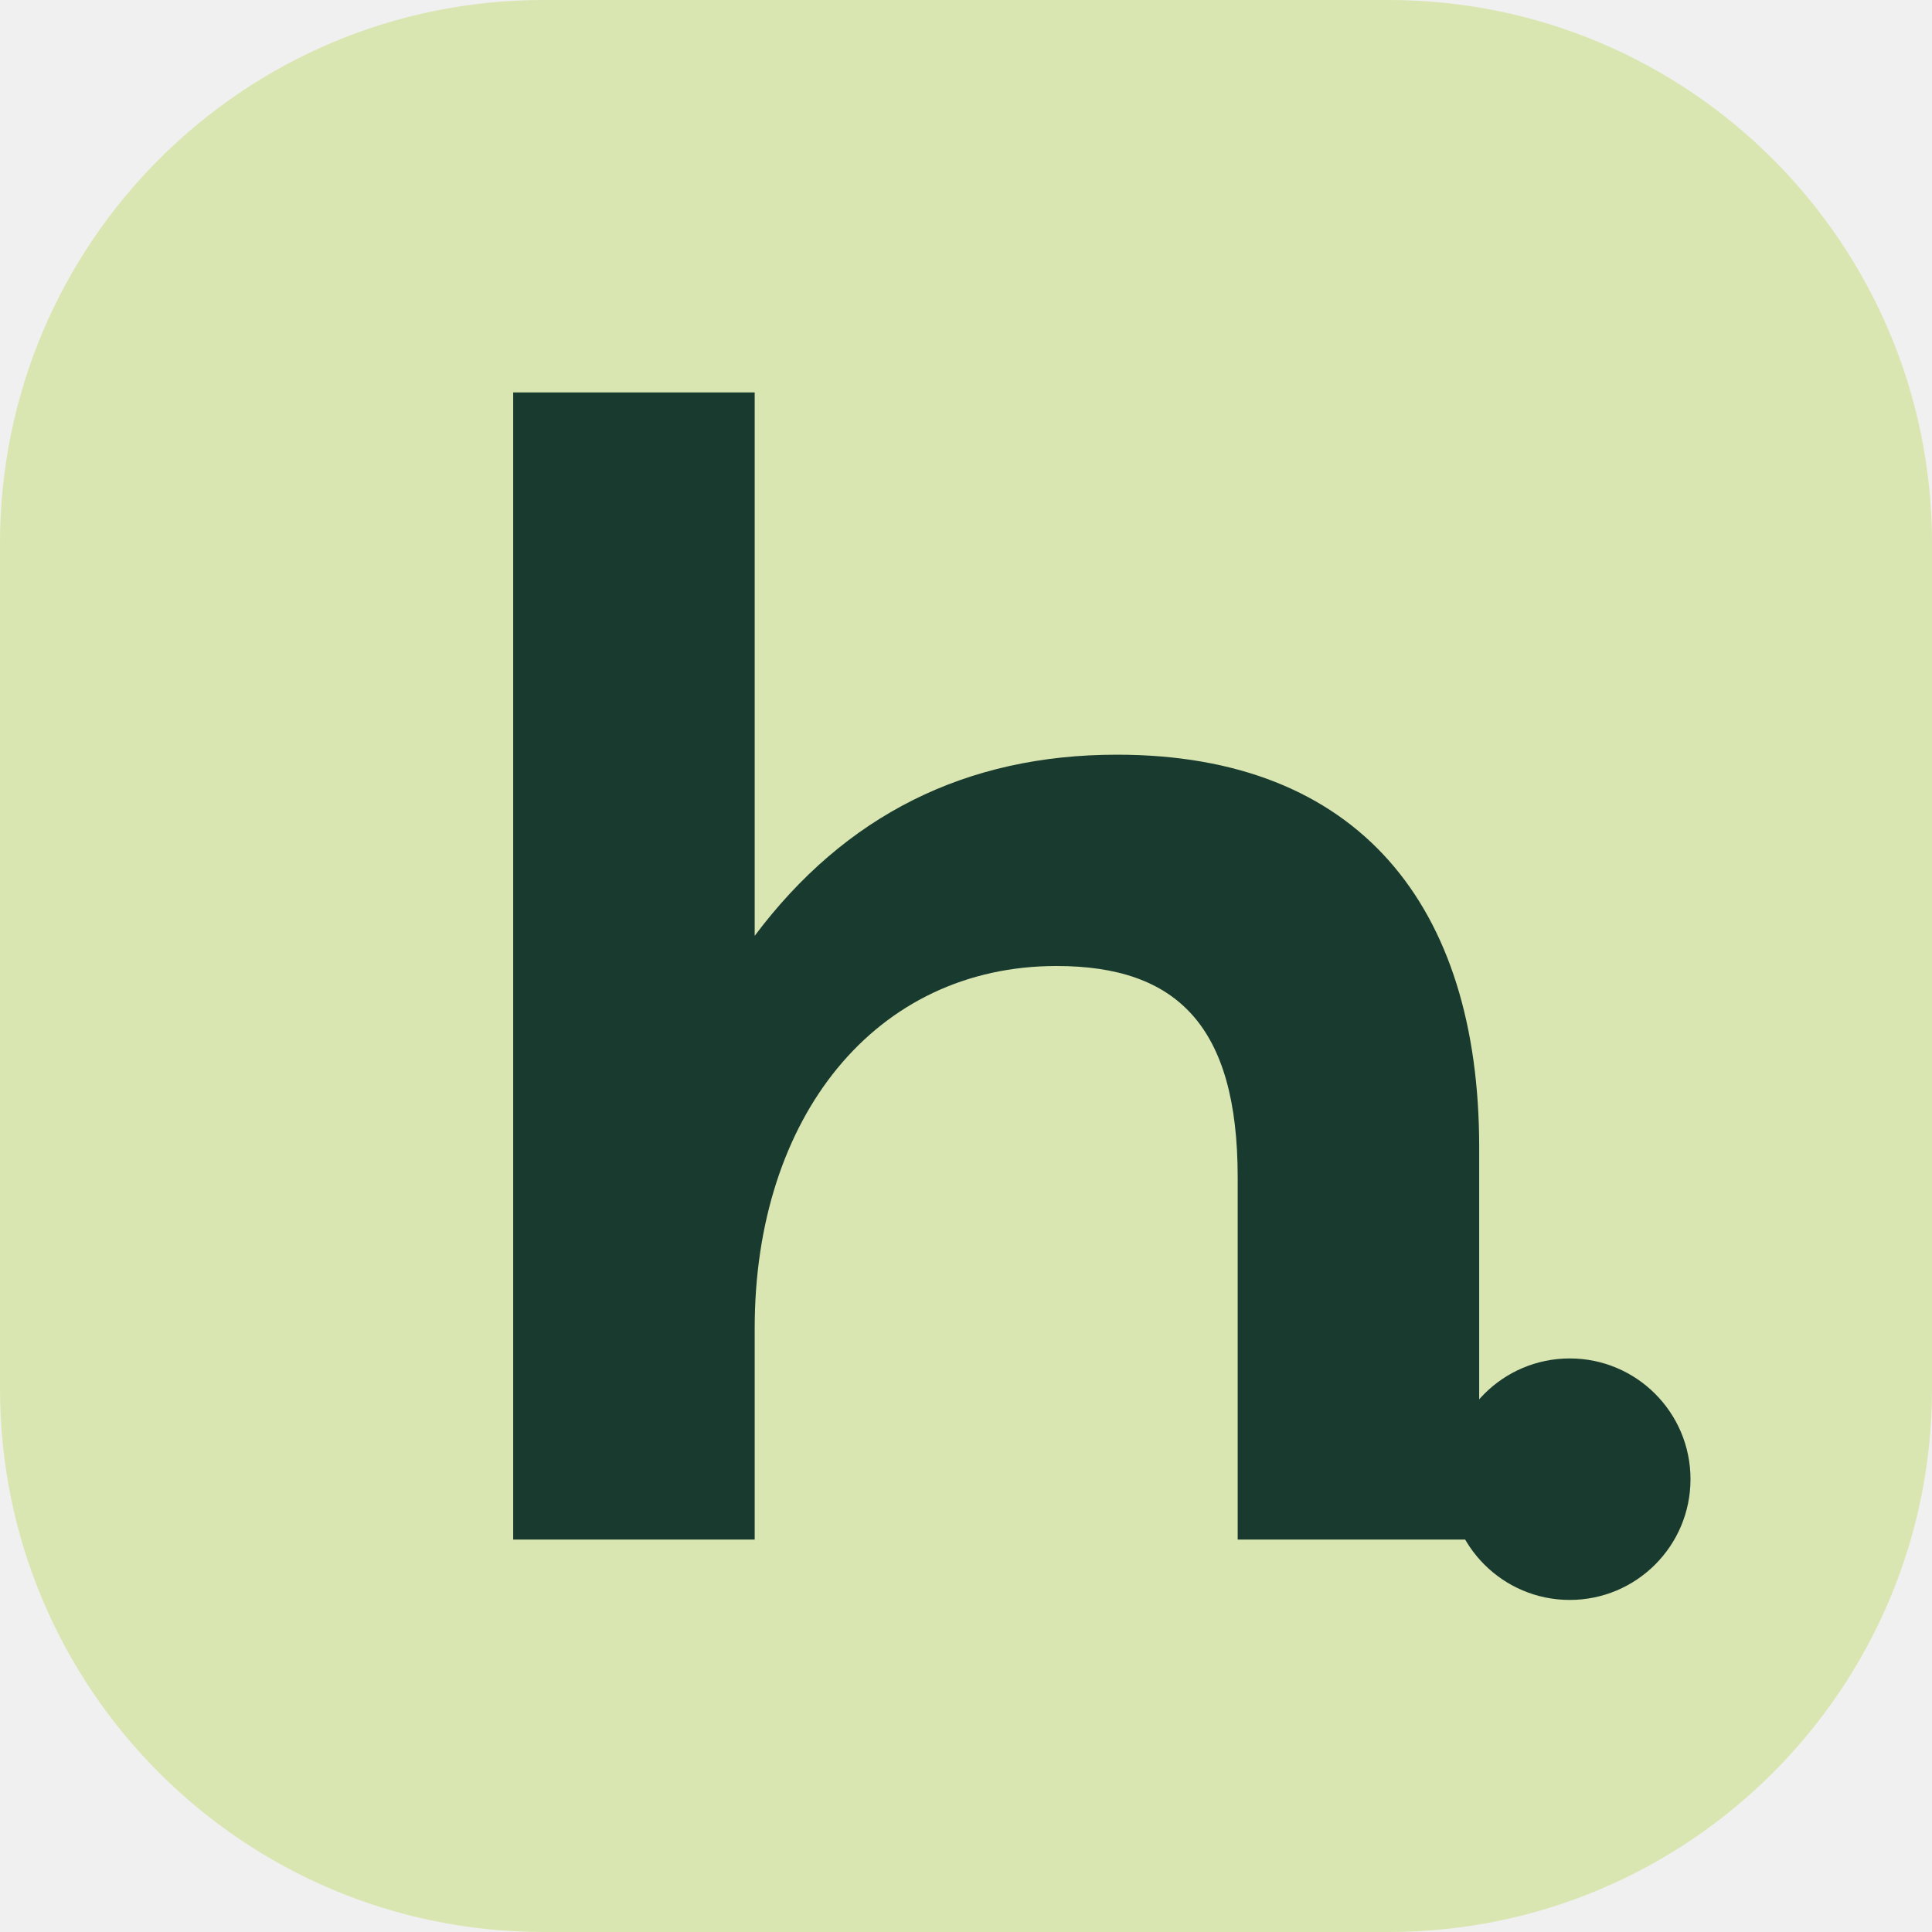
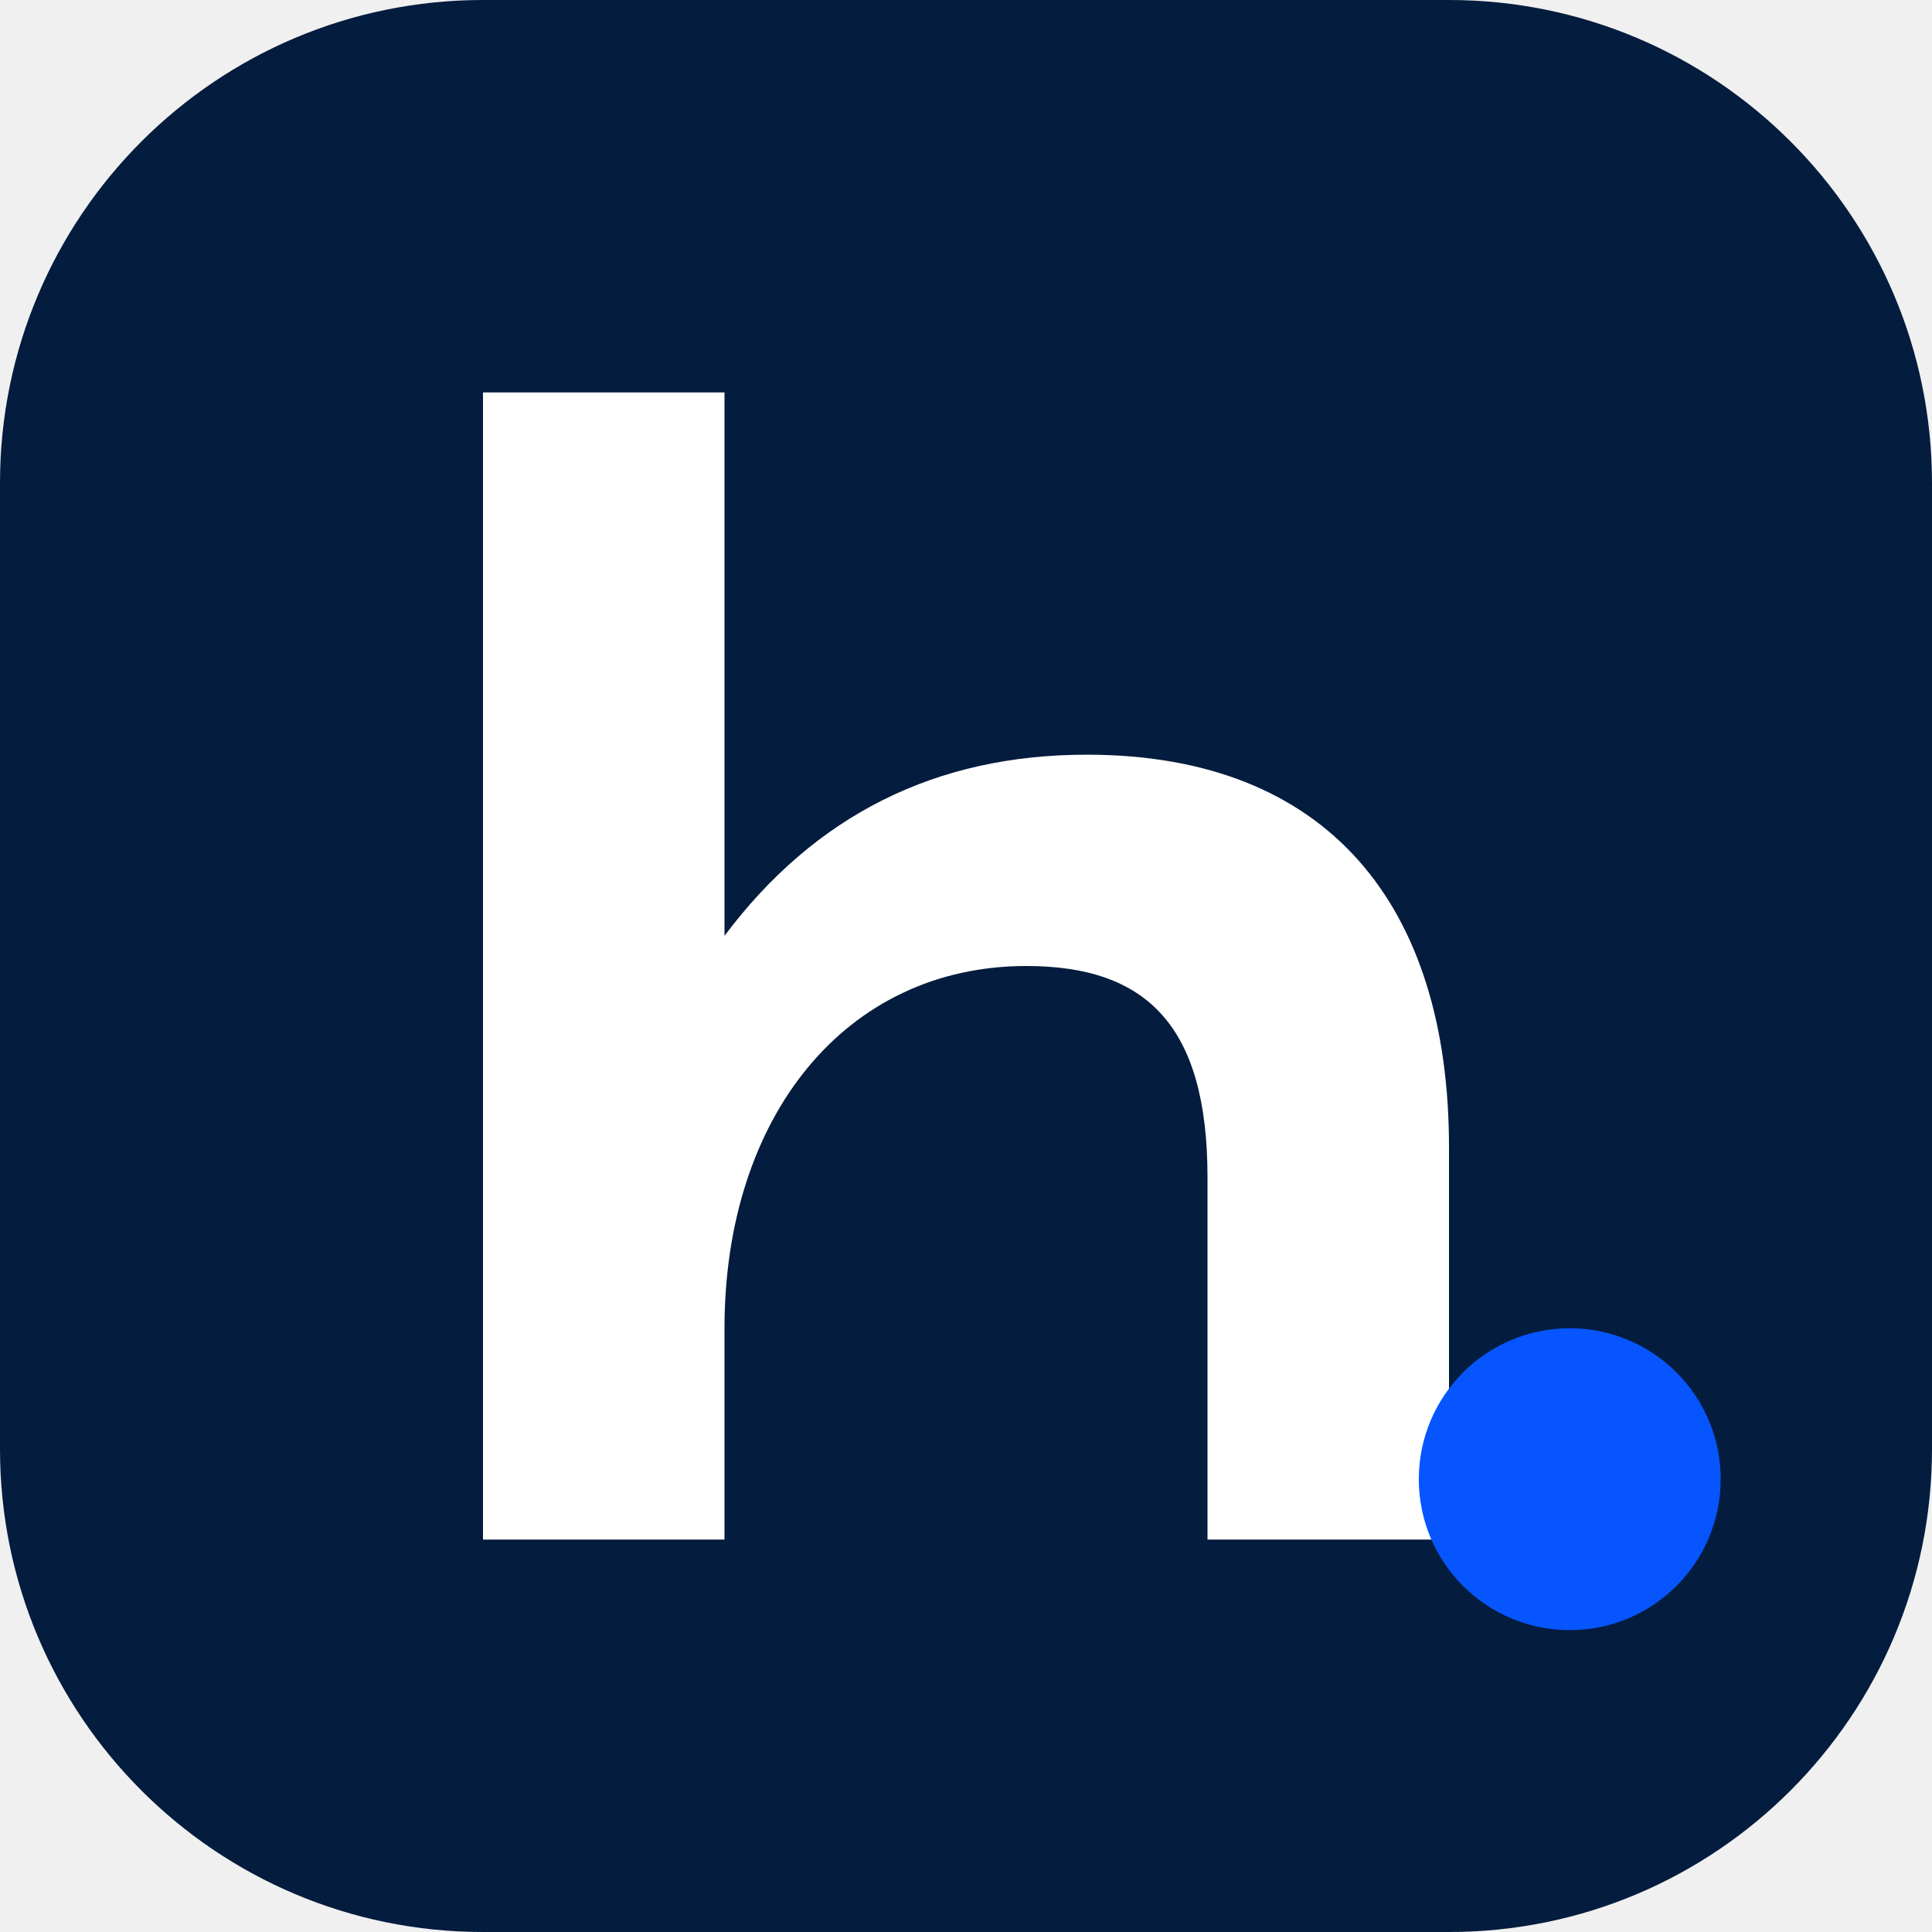
<svg xmlns="http://www.w3.org/2000/svg" viewBox="0 0 64 64">
-   <rect width="64" height="64" rx="18" fill="#d9e6b2" />
-   <path d="M17 13h8v18c3-4 7-6 12-6 8 0 12 5 12 13v13h-8V39c0-5-2-7-6-7-6 0-10 5-10 12v7h-8z" fill="#193a2e" />
-   <circle cx="52" cy="49" r="4" fill="#193a2e" />
+   <rect width="64" height="64" rx="16" fill="#041c3e" />
+   <path d="M16 13h8v18c3-4 7-6 12-6 8 0 12 5 12 13v13h-8V39c0-5-2-7-6-7-6 0-10 5-10 12v7h-8z" fill="#ffffff" />
+   <circle cx="52" cy="49" r="5" fill="#0655ff" />
</svg>
